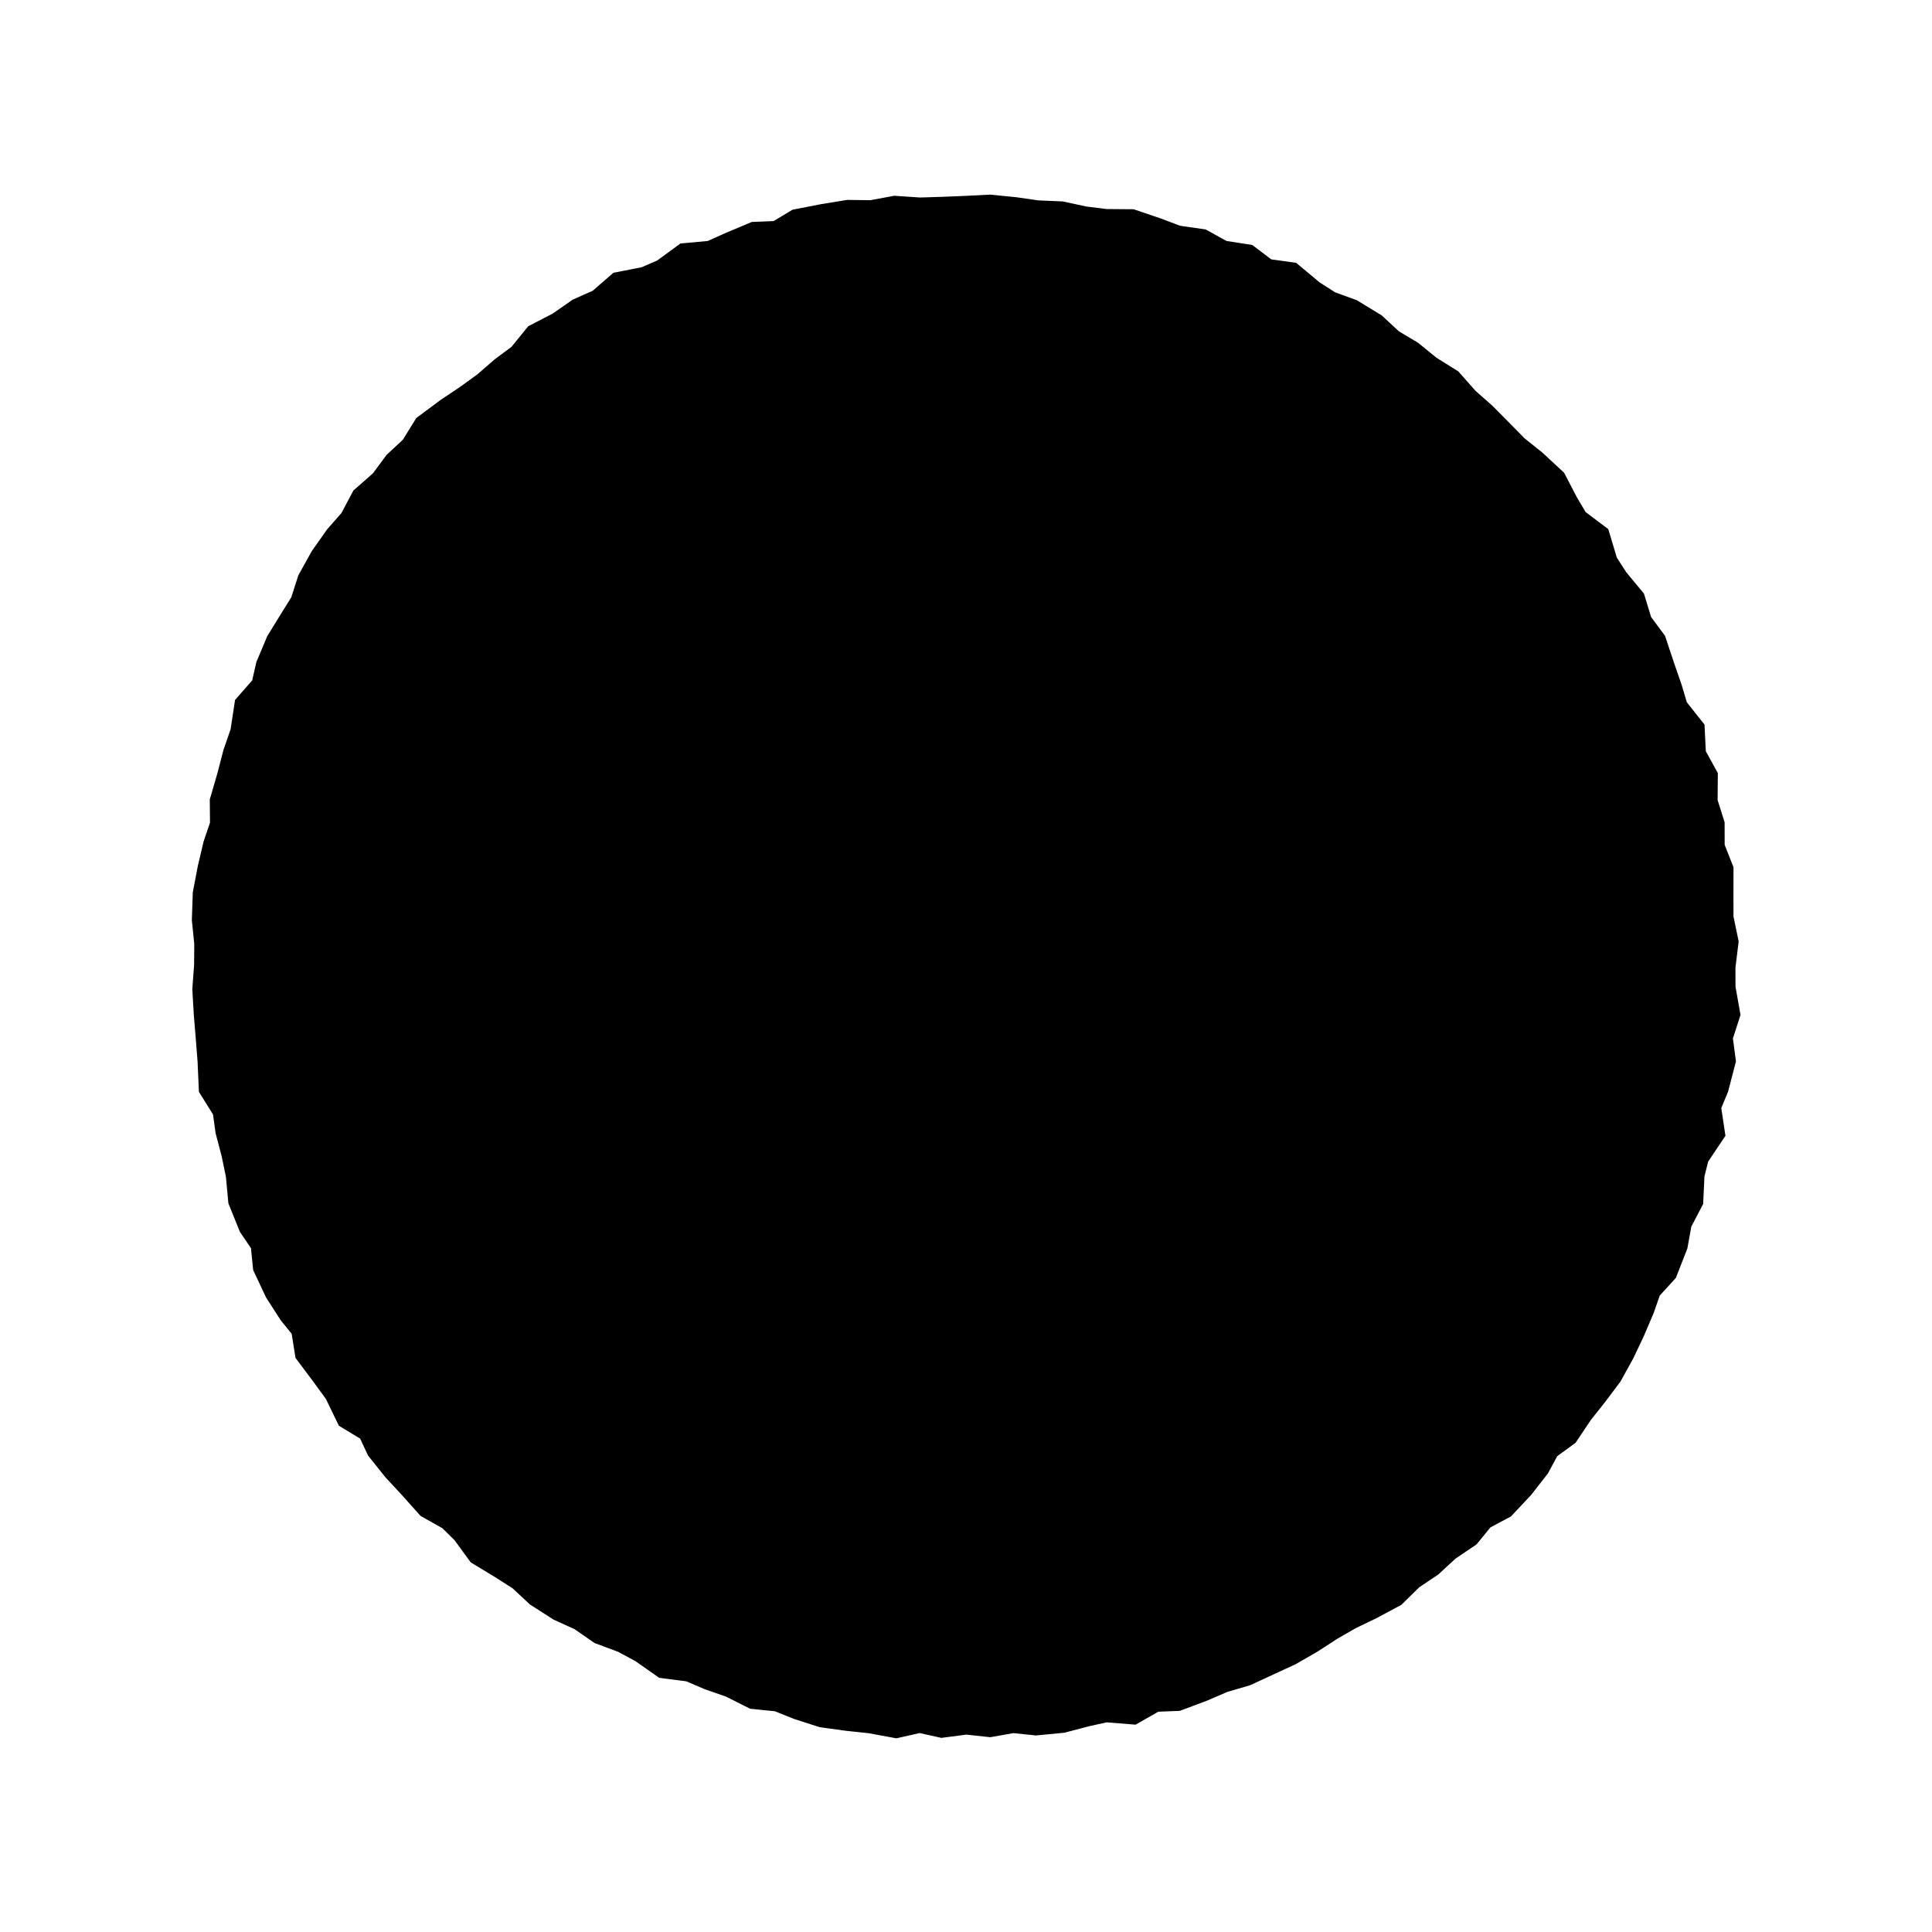
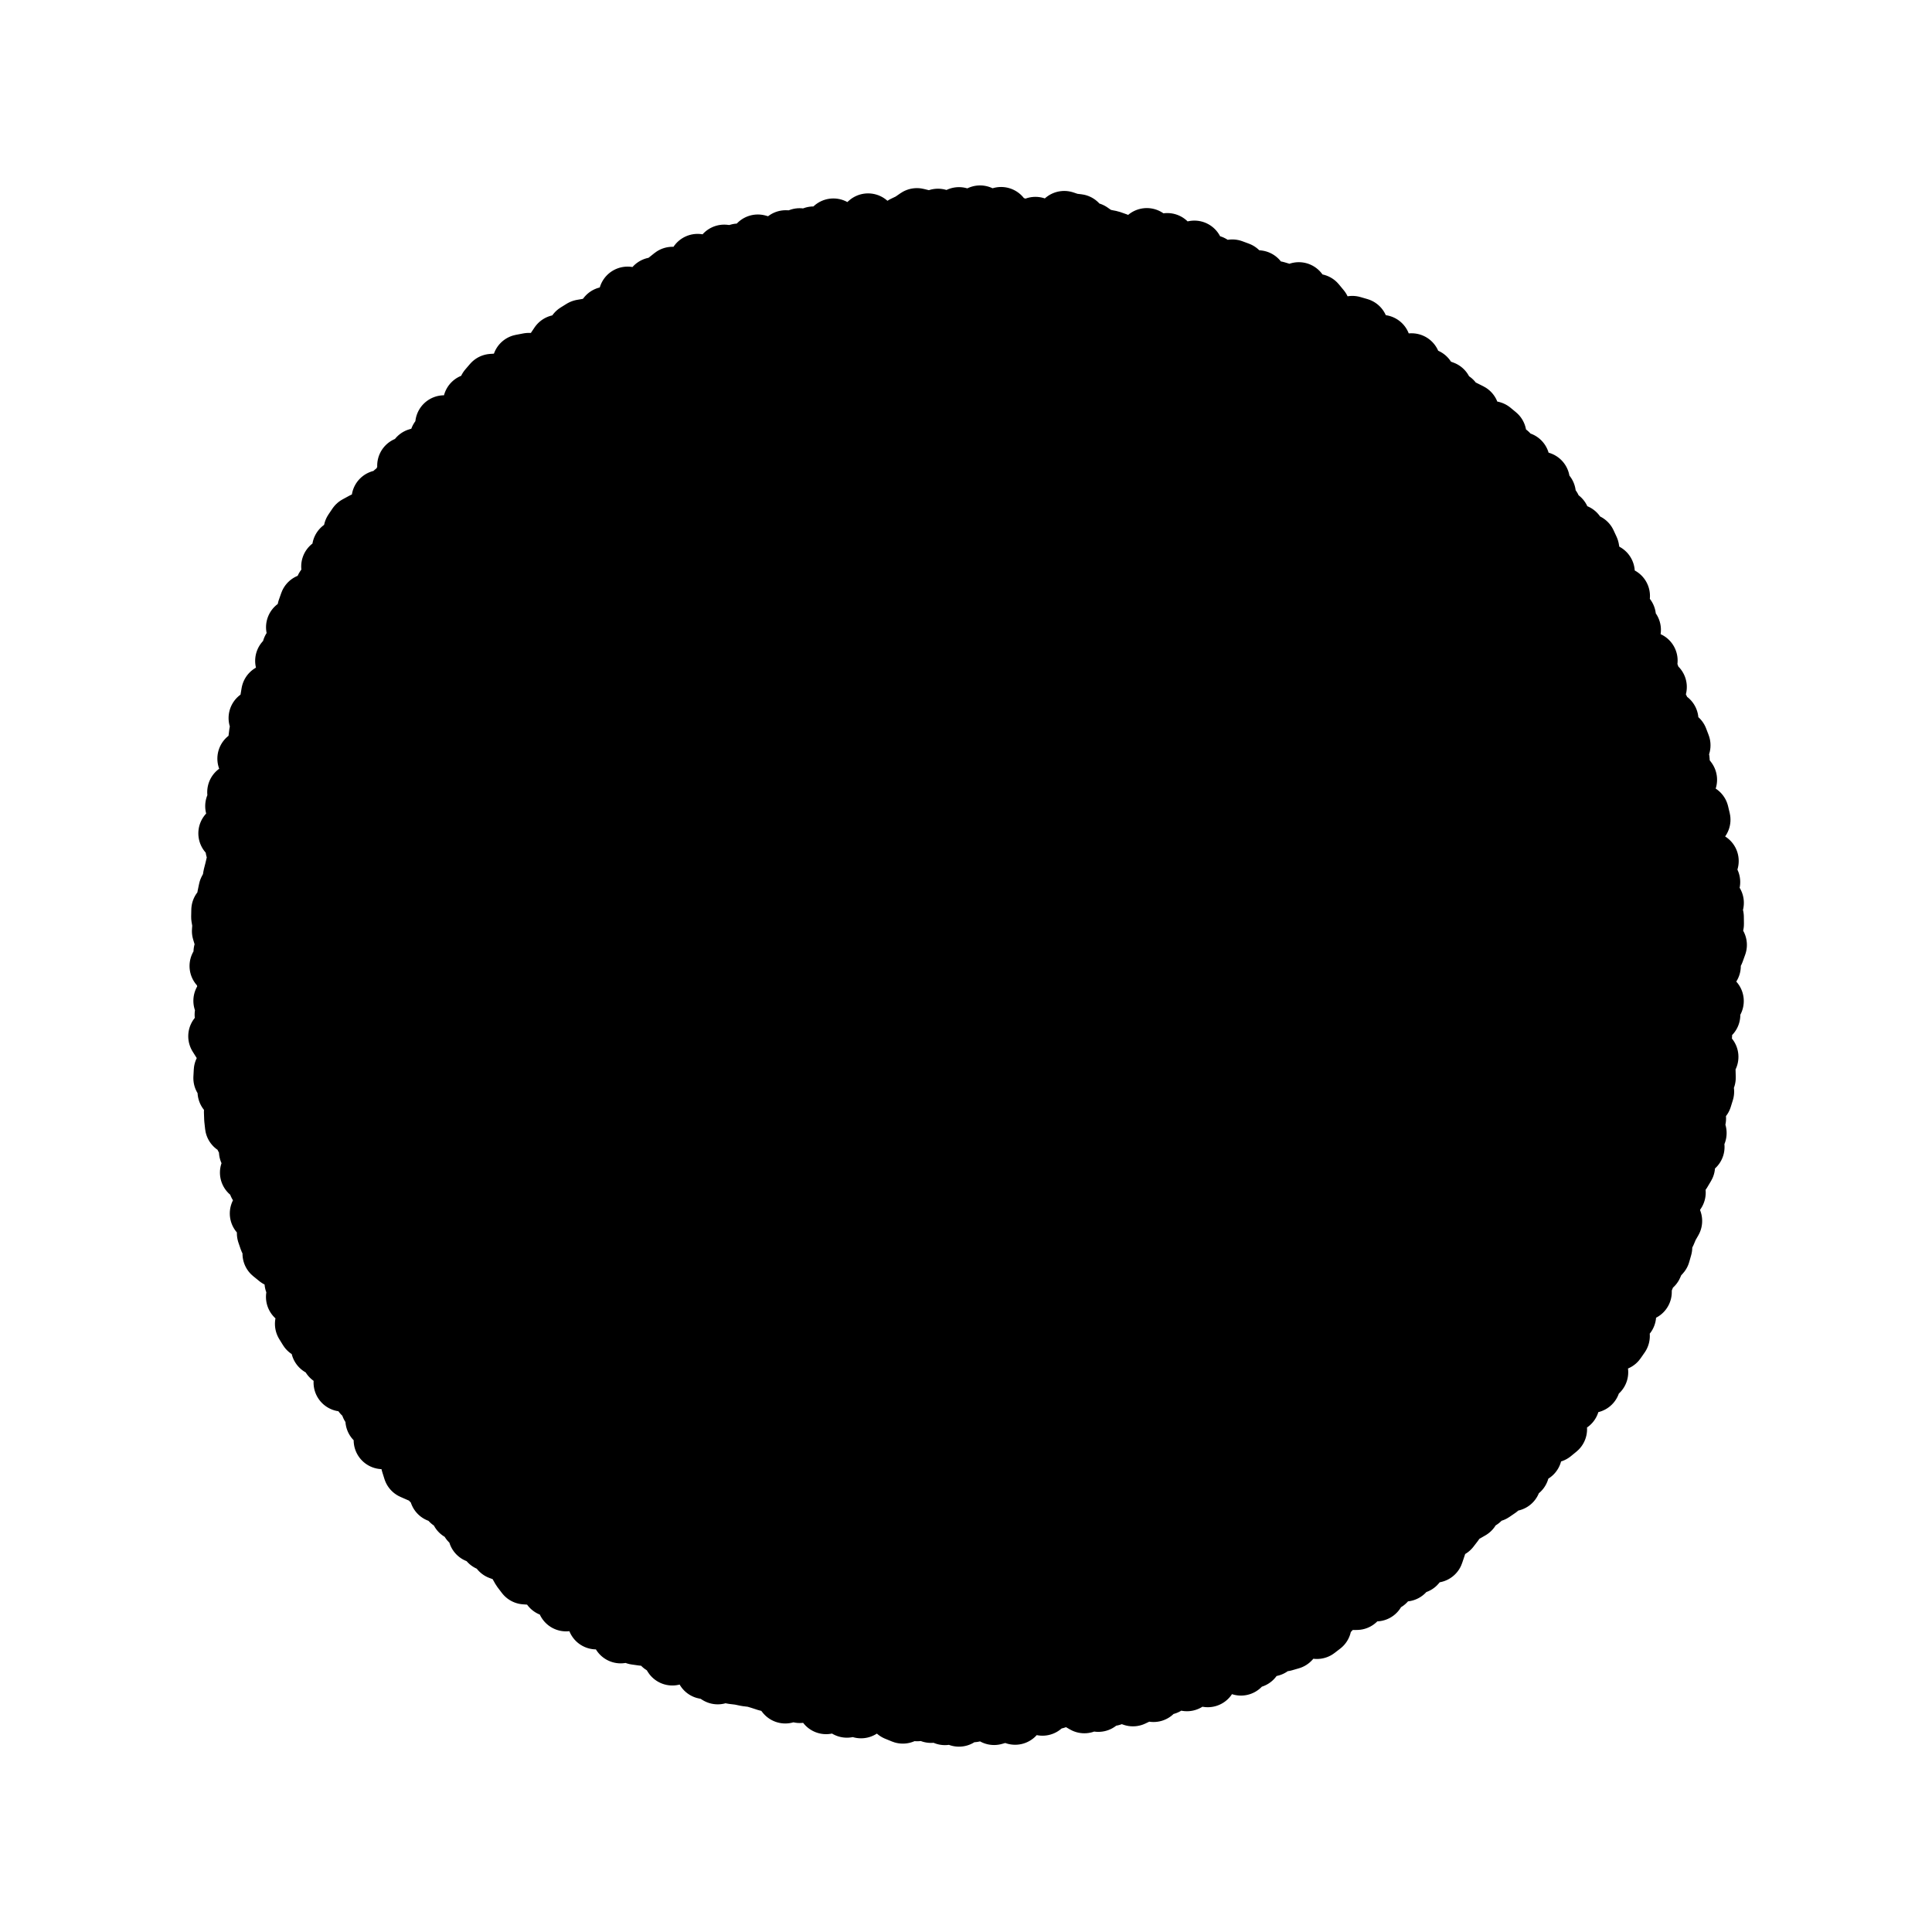
- <svg xmlns="http://www.w3.org/2000/svg" id="SM_Icons" data-name="SM Icons" width="1000" height="1000" viewBox="0 0 1000 1000">
-   <polygon points="883.258 500 883.297 512.048 885.463 524.255 881.643 536.084 883.274 548.426 880.208 560.229 875.476 571.639 877.39 584.365 870.226 595.069 867.302 606.72 866.721 619.161 861.063 629.995 858.877 642.093 854.462 653.392 845.917 662.775 841.926 674.219 837.181 685.366 831.986 696.335 826.106 706.953 818.807 716.66 811.278 726.155 804.538 736.224 794.441 743.583 788.586 754.426 781.12 763.995 772.828 772.836 761.742 778.737 754.045 788.169 744.005 794.968 735.132 803.148 725.116 809.867 716.392 818.431 705.711 824.17 694.805 829.422 684.38 835.411 674.241 841.989 663.762 848.03 652.795 853.105 641.809 858.179 630.178 861.588 619.047 866.39 607.682 870.638 595.296 871.135 584.353 877.361 571.799 876.345 560.027 878.948 548.269 882.041 536.228 883.197 524.036 881.927 512.072 884.031 500 882.731 487.921 884.31 475.981 881.662 463.654 884.439 451.704 882.242 439.653 880.962 427.632 879.32 416.038 875.583 404.724 871.037 392.554 869.806 381.623 864.307 370.257 860.362 359.194 855.629 346.794 854.033 336.726 846.975 326.118 841.267 314.723 837.02 304.769 830.123 293.692 825.091 283.507 818.562 274.602 810.237 264.408 803.724 253.977 797.388 246.653 787.363 238.082 778.909 227.207 772.786 219.128 763.748 210.89 754.874 203.326 745.418 198.095 734.166 186.969 727.419 181.613 716.362 174.478 706.57 167.179 696.819 165.156 684.068 157.449 674.528 150.857 664.286 145.702 653.312 144.443 640.77 137.484 630.512 132.946 619.262 131.802 606.974 129.369 595.167 126.321 583.533 124.671 571.606 117.772 560.543 117.222 548.361 116.268 536.278 115.284 524.209 114.569 512.115 115.467 500 115.556 487.917 114.323 475.732 114.739 463.578 117.014 451.61 119.792 439.771 123.719 428.209 123.601 415.856 126.988 404.218 130.033 392.508 133.975 381.065 135.831 368.886 144.338 359.181 147.03 347.255 151.732 336.117 158.079 325.784 164.473 315.545 168.24 303.799 174.125 293.194 181.119 283.29 189.14 274.148 194.891 263.332 204.117 255.224 211.321 245.492 220.195 237.241 226.715 226.707 236.516 219.408 246.648 212.615 256.414 205.539 265.492 197.655 275.155 190.506 283.062 180.768 293.865 175.163 303.81 168.241 314.912 163.304 324.298 155.149 336.598 152.733 347.661 147.949 357.704 140.591 370.194 139.444 381.237 134.485 392.436 129.767 404.808 129.272 415.675 122.766 427.592 120.444 439.57 118.488 451.815 118.635 463.736 116.418 475.913 117.247 487.956 116.878 500 116.389 512.077 115.77 524.104 116.964 536.055 118.678 548.118 119.186 559.925 121.726 571.89 123.198 584.213 123.291 595.731 127.188 607.075 131.473 619.183 133.212 629.92 139.146 642.128 141.035 652.075 148.578 664.562 150.293 674.119 158.269 684.281 164.787 695.759 168.987 706.079 175.268 715.039 183.573 725.4 189.759 734.741 197.371 745.037 203.802 753.091 212.927 762.116 220.88 770.583 229.424 779.002 238.009 788.534 245.634 797.472 253.921 803.159 264.859 809.351 275.259 819.485 282.89 823.112 294.962 829.626 305.074 837.437 314.504 841.026 326.251 848.332 336.096 852.161 347.614 856.116 359.009 859.558 370.553 867.503 380.592 868.124 393.048 874.117 403.941 874.017 416.391 877.662 427.951 877.693 440.17 882.252 451.704 882.226 463.863 882.255 475.944 884.739 487.907 883.258 500" />
-   <polygon points="883.258 500 883.297 512.048 885.463 524.255 881.643 536.084 883.274 548.426 880.208 560.229 875.476 571.639 877.39 584.365 870.226 595.069 867.302 606.72 866.721 619.161 861.063 629.995 858.877 642.093 854.462 653.392 845.917 662.775 841.926 674.219 837.181 685.366 831.986 696.335 826.106 706.953 818.807 716.66 811.278 726.155 804.538 736.224 794.441 743.583 788.586 754.426 781.12 763.995 772.828 772.836 761.742 778.737 754.045 788.169 744.005 794.968 735.132 803.148 725.116 809.867 716.392 818.431 705.711 824.17 694.805 829.422 684.38 835.411 674.241 841.989 663.762 848.03 652.795 853.105 641.809 858.179 630.178 861.588 619.047 866.39 607.682 870.638 595.296 871.135 584.353 877.361 571.799 876.345 560.027 878.948 548.269 882.041 536.228 883.197 524.036 881.927 512.072 884.031 500 882.731 487.921 884.31 475.981 881.662 463.654 884.439 451.704 882.242 439.653 880.962 427.632 879.32 416.038 875.583 404.724 871.037 392.554 869.806 381.623 864.307 370.257 860.362 359.194 855.629 346.794 854.033 336.726 846.975 326.118 841.267 314.723 837.02 304.769 830.123 293.692 825.091 283.507 818.562 274.602 810.237 264.408 803.724 253.977 797.388 246.653 787.363 238.082 778.909 227.207 772.786 219.128 763.748 210.89 754.874 203.326 745.418 198.095 734.166 186.969 727.419 181.613 716.362 174.478 706.57 167.179 696.819 165.156 684.068 157.449 674.528 150.857 664.286 145.702 653.312 144.443 640.77 137.484 630.512 132.946 619.262 131.802 606.974 129.369 595.167 126.321 583.533 124.671 571.606 117.772 560.543 117.222 548.361 116.268 536.278 115.284 524.209 114.569 512.115 115.467 500 115.556 487.917 114.323 475.732 114.739 463.578 117.014 451.61 119.792 439.771 123.719 428.209 123.601 415.856 126.988 404.218 130.033 392.508 133.975 381.065 135.831 368.886 144.338 359.181 147.03 347.255 151.732 336.117 158.079 325.784 164.473 315.545 168.24 303.799 174.125 293.194 181.119 283.29 189.14 274.148 194.891 263.332 204.117 255.224 211.321 245.492 220.195 237.241 226.715 226.707 236.516 219.408 246.648 212.615 256.414 205.539 265.492 197.655 275.155 190.506 283.062 180.768 293.865 175.163 303.81 168.241 314.912 163.304 324.298 155.149 336.598 152.733 347.661 147.949 357.704 140.591 370.194 139.444 381.237 134.485 392.436 129.767 404.808 129.272 415.675 122.766 427.592 120.444 439.57 118.488 451.815 118.635 463.736 116.418 475.913 117.247 487.956 116.878 500 116.389 512.077 115.77 524.104 116.964 536.055 118.678 548.118 119.186 559.925 121.726 571.89 123.198 584.213 123.291 595.731 127.188 607.075 131.473 619.183 133.212 629.92 139.146 642.128 141.035 652.075 148.578 664.562 150.293 674.119 158.269 684.281 164.787 695.759 168.987 706.079 175.268 715.039 183.573 725.4 189.759 734.741 197.371 745.037 203.802 753.091 212.927 762.116 220.88 770.583 229.424 779.002 238.009 788.534 245.634 797.472 253.921 803.159 264.859 809.351 275.259 819.485 282.89 823.112 294.962 829.626 305.074 837.437 314.504 841.026 326.251 848.332 336.096 852.161 347.614 856.116 359.009 859.558 370.553 867.503 380.592 868.124 393.048 874.117 403.941 874.017 416.391 877.662 427.951 877.693 440.17 882.252 451.704 882.226 463.863 882.255 475.944 884.739 487.907 883.258 500" style="fill: none; stroke: #000; stroke-miterlimit: 10; stroke-width: 30px;" />
+ <svg xmlns="http://www.w3.org/2000/svg" id="Stickers" width="1000" height="1000" viewBox="0 0 1000 1000">
+   <polygon points="886.044 500 881.685 503.57 883.303 507.171 883.21 510.755 881.882 514.294 887.577 518.135 880.681 521.388 885.788 525.292 879.219 528.433 878.387 531.933 881.536 535.792 879.592 539.196 879.735 542.803 884.813 547.017 878.298 549.823 883.332 554.131 883.425 557.805 879.607 560.87 882.593 565.019 881.506 568.512 878.977 571.724 876.896 574.989 878.404 578.972 876.741 582.309 878.699 586.452 876.306 589.617 877.624 593.668 869.249 595.27 867.696 598.545 872.72 603.632 870.813 606.847 866.733 609.396 866.455 613.055 867.881 617.271 865.335 620.234 865.18 623.979 860.727 626.24 866.039 631.953 864.197 635.149 862.788 638.499 854.029 638.959 860.916 645.573 859.916 649.097 857.339 651.959 855.918 655.299 853 657.97 851.818 661.406 850.244 664.665 850.317 668.717 846.09 670.684 844.231 673.786 837.89 674.563 842.226 680.883 835.328 681.262 836.506 685.988 838.949 691.502 836.859 694.498 828.193 693.6 827.832 697.544 824.062 699.423 825.557 704.569 827.768 710.263 818.411 708.479 823.757 716.341 813.619 713.824 813.766 718.253 811.751 721.205 812.964 726.5 808.973 728.041 803.682 728.549 802.203 731.895 806.462 739.756 803.584 742.114 798.031 742.276 793.172 742.912 791.039 745.771 793.509 752.6 790.123 754.446 788.082 757.461 786.963 761.329 780.767 760.529 782.627 767.218 777.596 767.421 775.818 770.726 772.784 772.802 767.769 772.843 766.477 776.655 761.313 776.421 761.36 781.7 758.171 783.535 753.858 784.091 753.008 788.523 750.771 791.425 746.61 792.071 742.395 792.588 743.968 800.149 742.589 804.219 735.129 800.595 735.6 807.065 733.224 809.925 729.021 810.339 727.183 813.949 720.833 811.268 719.352 815.385 717.477 819.008 713.378 819.374 712.268 824.229 705.435 820.299 704.902 826.13 702.234 828.664 698.044 828.704 693.265 827.671 690.798 830.508 688.685 834.017 684.283 833.473 684.546 841.437 681.628 843.679 676.662 841.991 672.838 842.405 670.729 846.231 668.114 849.114 664.589 850.132 659.338 847.367 657.849 852.778 652.193 848.856 649.376 851.322 648.586 858.732 642.776 854.035 642.32 862.634 636.382 857.296 633.852 860.753 629.399 859.005 626.431 861.325 625.139 868.654 619.913 864.411 616.143 864.393 614.355 870.732 610.04 868.95 606.794 870.685 603.595 872.647 599.836 872.587 597.071 876.31 592.304 872.168 589.756 876.956 586.403 878.55 582.373 877.099 577.73 872.488 575.278 878.418 570.686 873.516 568.485 881.413 563.785 875.335 561.264 882.142 557.26 879.835 553.163 876.47 549.555 876.299 546.424 879.962 542.597 877.937 539.579 883.394 535.475 878.161 532.345 883.368 528.477 879.849 525.439 888.085 521.667 885.737 518.119 887.214 514.529 888.219 510.792 884.485 507.11 879.918 503.618 886.789 500 880.933 496.362 889.071 492.773 886.369 489.105 888.275 485.769 880.164 481.886 887.126 478.682 879.411 474.676 886.274 471.618 878.532 467.309 887.494 463.79 886.055 461.013 877.542 457.165 880.019 453.861 877.55 449.834 880.923 445.671 884.746 442.904 878.676 438.363 884.428 435.961 876.779 431.718 880.217 427.594 882.601 425.277 875.55 422.428 871.664 418.689 872.151 413.971 876.838 411.376 872.12 406.469 877.07 403.635 873.506 400.51 871.231 396.898 870.809 393.475 869.693 390.028 868.664 386.399 868.23 382.854 867.488 379.202 867.05 376.633 863.38 371.507 867.164 368.378 865.122 364.762 864.436 363.974 856.315 359.241 858.613 357.154 854.16 353.809 852.908 348.012 857.409 345.709 853.61 342.596 851.736 340.331 848.039 338.392 843.754 332.781 847.212 329.025 846.68 326.864 842.947 321.263 845.953 321.971 836.838 316.931 838.663 314.828 835.031 308.626 838.722 308.976 830.854 306.575 827.896 302.485 827.784 298.695 827.114 293.015 829.395 293.604 821.752 291.026 819.166 284.983 821.78 283.862 817.006 282.968 812.015 275.962 815.736 271.711 815.433 269.415 812.414 267.469 808.965 265.914 805.054 262.168 804.006 258.583 802.711 259.867 795.398 252.872 798.255 254.777 790.391 246.925 794.06 245.744 789.907 242.95 787.622 241.512 783.845 237.81 782.557 238.547 776.532 232.974 777.187 231.341 773.713 226.902 773.08 225.873 769.03 222.97 766.839 222.35 762.475 216.919 762.642 213.303 761.052 212.11 757.255 214.011 750.783 212.295 747.567 208.826 745.852 203.742 745.439 198.049 745.434 201.534 737.996 197.107 736.929 193.763 734.964 195.069 729.461 191.333 727.785 190.685 723.824 187.394 721.784 187.082 717.633 185.37 714.486 177.293 715.609 178.906 710.211 178.443 706.243 174.052 704.787 170.97 702.46 172.436 697.355 165.55 697.272 170.461 690.237 162.987 690.381 159.217 688.332 157.303 685.228 160.294 679.523 158.362 676.479 159.711 671.768 152.661 671.277 157.125 665.104 151.887 663.638 153.518 658.931 151.919 655.743 151.059 652.23 143.711 651.491 140.512 648.899 147.17 642.289 138.778 641.765 137.607 638.329 138.639 634.078 137.212 630.762 133.942 628.087 137.067 623.198 138.17 619.064 137.046 615.685 133.199 613.144 132.835 609.508 128.837 606.931 133.682 601.84 132.802 598.396 128.319 595.88 128.723 592.084 126.272 588.99 129.363 584.605 121.085 582.768 120.682 579.148 120.547 575.483 125.087 570.949 124.343 567.458 117.242 565.038 119.386 561.021 115.079 558.021 115.28 554.317 117.878 550.315 120.448 546.374 117.782 543.074 114.598 539.784 112.435 536.346 117.298 532.289 117.508 528.673 115.732 525.193 117.652 521.48 115.084 518.013 118.953 514.265 117.897 510.726 116.671 507.173 116.764 503.585 113.101 500 118.744 496.434 115.149 492.801 120.428 489.345 115.433 485.607 114.335 481.953 114.581 478.35 113.944 474.691 114.018 471.068 119.922 467.926 116.999 464.073 117.737 460.532 119.546 457.117 120.061 453.572 120.953 450.079 121.771 446.583 124.677 443.406 121.335 439.28 123.438 435.998 117.658 431.339 124.771 428.981 126.272 425.638 127.319 422.217 121.21 417.245 126.909 414.823 122.253 410.041 129.268 408.036 127.841 403.981 130.108 400.868 131.886 397.646 127.504 392.668 135.225 391.187 133.251 386.855 133.124 383.049 133.572 379.407 135.288 376.18 133.309 371.673 139.74 370.131 140.377 366.549 139.246 362.278 139.849 358.637 144.681 356.687 147.216 353.861 150.566 351.407 151.138 347.784 147.065 342.059 154.449 341.474 150.625 335.745 156.399 334.523 159.168 331.915 152.695 324.659 159.469 324.07 163.662 322.235 158.503 315.396 159.73 311.927 166.79 311.747 169.129 308.967 167.816 304.04 174.028 303.579 172.393 298.39 170.901 293.201 174.318 291.078 181.929 291.744 176.513 283.84 185.59 285.635 185.639 281.332 182.449 274.672 184.486 271.652 188.015 269.732 192.185 268.336 194.139 265.294 196.646 262.679 196.94 258.304 201.786 257.575 203.734 254.522 209.881 255.007 208.342 248.994 211.724 247.176 210.233 241.032 218.436 243.591 216.124 236.585 220.22 235.475 226.176 236.214 229.052 234.054 227.005 226.987 233.274 228.219 229.908 219.594 235.788 220.514 240.59 220.4 242.671 217.389 245.09 214.732 244.31 208.42 250.343 209.869 252.874 207.319 252.249 200.955 254.653 198.156 259.073 197.862 265.602 200.339 267.308 196.72 268.311 192.113 269.791 188.054 273.727 187.307 278.297 187.507 282.013 186.575 285.588 185.479 286.945 181.109 289.117 177.882 294.564 179.699 295.886 175.122 298.114 171.9 301.173 169.999 304.968 169.34 308.484 168.25 311.912 167.036 313.967 163.367 319.449 165.94 321.133 161.533 324.412 160.083 324.835 152.996 330.515 156.288 333.65 154.542 338.509 156.446 338.601 148.148 343.024 149.169 345.155 145.074 348.093 142.733 354.701 149.194 356.048 143.051 359.883 142.973 361.077 136.053 365.708 138.062 369.733 138.588 374.193 140.458 374.834 131.267 378.815 131.719 382.291 130.691 388.053 137.084 389.84 130.647 392.259 126.019 396.356 127.176 400.88 130.093 403.747 126.868 406.702 123.81 410.469 123.992 413.895 122.764 418.441 126.646 421.095 121.854 425.025 123.116 428.985 124.736 431.36 117.72 435.812 122.279 439.525 122.819 442.883 121.126 446.078 118.104 449.322 115.095 453.49 119.323 457.269 120.86 460.836 120.673 464.344 119.881 467.638 116.427 471.124 114.76 474.59 112.368 478.277 113.257 481.944 114.146 485.504 112.67 489.305 119.03 492.879 119.477 496.37 111.861 500 118.441 503.566 118.785 507.276 110.972 510.743 117.226 514.441 114.135 518.165 111.781 521.507 117.167 525.131 116.708 528.413 121.042 532.037 120.358 535.938 116.887 539.373 118.669 542.874 119.624 546.687 117.915 550.85 113.833 554.362 115.019 557.973 115.456 560.993 119.617 564.636 119.679 567.893 121.964 571.312 123.212 574.832 123.899 578.245 125.095 581.529 126.844 585.177 126.908 588.624 127.877 593.589 122.698 595.329 130.522 600.015 126.807 604.187 125.28 606.354 130.904 609.641 132.446 613.752 131.281 618.208 129.178 619.532 136.799 622.757 138.42 627.166 136.626 629.542 140.647 632.68 142.455 637.841 138.933 641.231 140.185 643.054 145.324 647.413 144.146 651.159 144.54 653.04 149.252 655.412 152.707 660.521 150.108 664.005 151.158 665.56 156.227 672.266 150.707 673.341 156.649 676.077 159.186 681.436 156.73 683.933 159.742 684.557 166.078 688.058 167.135 691.407 168.483 694.643 170.043 699.966 168.156 703.576 169.205 703.736 175.765 705.97 178.911 708.249 181.94 715.178 177.979 716.707 182.161 718.971 185.204 720.606 189.092 726.028 187.686 730.643 187.507 730.394 193.871 731.095 198.838 738.392 195.28 738.779 200.592 743.529 200.43 747.124 201.75 745.749 208.987 752.005 207.182 753.581 210.862 757.686 211.666 761.045 213.349 761.72 217.95 765.174 219.534 767.057 222.781 772.28 222.599 775.094 224.924 774.894 230.217 778.12 232.111 780.981 234.375 778.505 241.606 787.16 238.527 788.11 242.549 789.18 246.416 789.036 251.286 797.552 248.757 793.779 256.617 800.671 255.607 799.754 260.976 803.463 262.624 804.515 266.359 807.962 268.255 808.73 272.169 809.51 276.034 815.893 275.88 814.666 281.149 821.571 280.772 823.12 284.115 823.804 288.011 823.88 292.263 827.508 294.231 831.167 296.223 827.833 302.482 832.22 304.046 833.732 307.337 839.023 308.482 834.79 314.988 839.002 316.772 842.133 319.191 841.416 323.636 844.693 326.004 840.73 331.988 842.572 335.042 846.851 336.956 848.917 339.95 853.337 341.901 851.347 346.719 854.34 349.339 852.069 354.177 858.096 355.585 853.74 361.174 857.168 363.667 859.468 366.625 859.213 370.526 864.128 372.588 859.763 377.878 864.448 380.075 869.062 382.37 870.358 385.76 866.987 390.545 869.924 393.425 870.058 397.123 871.406 400.479 873.753 403.587 869.726 408.299 872.87 411.213 872.897 414.881 871.592 418.824 879.853 420.741 880.695 424.272 874.012 429.221 874.916 432.674 875.145 436.247 875.733 439.755 878.017 443.011 884.955 445.65 879.821 449.985 878.581 453.743 885.734 456.534 879.642 460.804 880.122 464.344 887.619 467.302 883.969 471.218 887.606 474.592 887.659 478.227 883.436 482.055 886.803 485.523 889.189 489.079 887.871 492.744 884.64 496.402 886.044 500" />
+   <polygon points="886.044 500 881.685 503.57 883.303 507.171 883.21 510.755 881.882 514.294 887.577 518.135 880.681 521.388 885.788 525.292 879.219 528.433 878.387 531.933 881.536 535.792 879.592 539.196 879.735 542.803 884.813 547.017 878.298 549.823 883.332 554.131 883.425 557.805 879.607 560.87 882.593 565.019 881.506 568.512 878.977 571.724 876.896 574.989 878.404 578.972 876.741 582.309 878.699 586.452 876.306 589.617 877.624 593.668 869.249 595.27 867.696 598.545 872.72 603.632 870.813 606.847 866.733 609.396 866.455 613.055 867.881 617.271 865.335 620.234 865.18 623.979 860.727 626.24 866.039 631.953 864.197 635.149 862.788 638.499 854.029 638.959 860.916 645.573 859.916 649.097 857.339 651.959 855.918 655.299 853 657.97 851.818 661.406 850.244 664.665 850.317 668.717 846.09 670.684 844.231 673.786 837.89 674.563 842.226 680.883 835.328 681.262 836.506 685.988 838.949 691.502 836.859 694.498 828.193 693.6 827.832 697.544 824.062 699.423 825.557 704.569 827.768 710.263 818.411 708.479 823.757 716.341 813.619 713.824 813.766 718.253 811.751 721.205 812.964 726.5 808.973 728.041 803.682 728.549 802.203 731.895 806.462 739.756 803.584 742.114 798.031 742.276 793.172 742.912 791.039 745.771 793.509 752.6 790.123 754.446 788.082 757.461 786.963 761.329 780.767 760.529 782.627 767.218 777.596 767.421 775.818 770.726 772.784 772.802 767.769 772.843 766.477 776.655 761.313 776.421 761.36 781.7 758.171 783.535 753.858 784.091 753.008 788.523 750.771 791.425 746.61 792.071 742.395 792.588 743.968 800.149 742.589 804.219 735.129 800.595 735.6 807.065 733.224 809.925 729.021 810.339 727.183 813.949 720.833 811.268 719.352 815.385 717.477 819.008 713.378 819.374 712.268 824.229 705.435 820.299 704.902 826.13 702.234 828.664 698.044 828.704 693.265 827.671 690.798 830.508 688.685 834.017 684.283 833.473 684.546 841.437 681.628 843.679 676.662 841.991 672.838 842.405 670.729 846.231 668.114 849.114 664.589 850.132 659.338 847.367 657.849 852.778 652.193 848.856 649.376 851.322 648.586 858.732 642.776 854.035 642.32 862.634 636.382 857.296 633.852 860.753 629.399 859.005 626.431 861.325 625.139 868.654 619.913 864.411 616.143 864.393 614.355 870.732 610.04 868.95 606.794 870.685 603.595 872.647 599.836 872.587 597.071 876.31 592.304 872.168 589.756 876.956 586.403 878.55 582.373 877.099 577.73 872.488 575.278 878.418 570.686 873.516 568.485 881.413 563.785 875.335 561.264 882.142 557.26 879.835 553.163 876.47 549.555 876.299 546.424 879.962 542.597 877.937 539.579 883.394 535.475 878.161 532.345 883.368 528.477 879.849 525.439 888.085 521.667 885.737 518.119 887.214 514.529 888.219 510.792 884.485 507.11 879.918 503.618 886.789 500 880.933 496.362 889.071 492.773 886.369 489.105 888.275 485.769 880.164 481.886 887.126 478.682 879.411 474.676 886.274 471.618 878.532 467.309 887.494 463.79 886.055 461.013 877.542 457.165 880.019 453.861 877.55 449.834 880.923 445.671 884.746 442.904 878.676 438.363 884.428 435.961 876.779 431.718 880.217 427.594 882.601 425.277 875.55 422.428 871.664 418.689 872.151 413.971 876.838 411.376 872.12 406.469 877.07 403.635 873.506 400.51 871.231 396.898 870.809 393.475 869.693 390.028 868.664 386.399 868.23 382.854 867.488 379.202 867.05 376.633 863.38 371.507 867.164 368.378 865.122 364.762 864.436 363.974 856.315 359.241 858.613 357.154 854.16 353.809 852.908 348.012 857.409 345.709 853.61 342.596 851.736 340.331 848.039 338.392 843.754 332.781 847.212 329.025 846.68 326.864 842.947 321.263 845.953 321.971 836.838 316.931 838.663 314.828 835.031 308.626 838.722 308.976 830.854 306.575 827.896 302.485 827.784 298.695 827.114 293.015 829.395 293.604 821.752 291.026 819.166 284.983 821.78 283.862 817.006 282.968 812.015 275.962 815.736 271.711 815.433 269.415 812.414 267.469 808.965 265.914 805.054 262.168 804.006 258.583 802.711 259.867 795.398 252.872 798.255 254.777 790.391 246.925 794.06 245.744 789.907 242.95 787.622 241.512 783.845 237.81 782.557 238.547 776.532 232.974 777.187 231.341 773.713 226.902 773.08 225.873 769.03 222.97 766.839 222.35 762.475 216.919 762.642 213.303 761.052 212.11 757.255 214.011 750.783 212.295 747.567 208.826 745.852 203.742 745.439 198.049 745.434 201.534 737.996 197.107 736.929 193.763 734.964 195.069 729.461 191.333 727.785 190.685 723.824 187.394 721.784 187.082 717.633 185.37 714.486 177.293 715.609 178.906 710.211 178.443 706.243 174.052 704.787 170.97 702.46 172.436 697.355 165.55 697.272 170.461 690.237 162.987 690.381 159.217 688.332 157.303 685.228 160.294 679.523 158.362 676.479 159.711 671.768 152.661 671.277 157.125 665.104 151.887 663.638 153.518 658.931 151.919 655.743 151.059 652.23 143.711 651.491 140.512 648.899 147.17 642.289 138.778 641.765 137.607 638.329 138.639 634.078 137.212 630.762 133.942 628.087 137.067 623.198 138.17 619.064 137.046 615.685 133.199 613.144 132.835 609.508 128.837 606.931 133.682 601.84 132.802 598.396 128.319 595.88 128.723 592.084 126.272 588.99 129.363 584.605 121.085 582.768 120.682 579.148 120.547 575.483 125.087 570.949 124.343 567.458 117.242 565.038 119.386 561.021 115.079 558.021 115.28 554.317 117.878 550.315 120.448 546.374 117.782 543.074 114.598 539.784 112.435 536.346 117.298 532.289 117.508 528.673 115.732 525.193 117.652 521.48 115.084 518.013 118.953 514.265 117.897 510.726 116.671 507.173 116.764 503.585 113.101 500 118.744 496.434 115.149 492.801 120.428 489.345 115.433 485.607 114.335 481.953 114.581 478.35 113.944 474.691 114.018 471.068 119.922 467.926 116.999 464.073 117.737 460.532 119.546 457.117 120.061 453.572 120.953 450.079 121.771 446.583 124.677 443.406 121.335 439.28 123.438 435.998 117.658 431.339 124.771 428.981 126.272 425.638 127.319 422.217 121.21 417.245 126.909 414.823 122.253 410.041 129.268 408.036 127.841 403.981 130.108 400.868 131.886 397.646 127.504 392.668 135.225 391.187 133.251 386.855 133.124 383.049 133.572 379.407 135.288 376.18 133.309 371.673 139.74 370.131 140.377 366.549 139.246 362.278 139.849 358.637 144.681 356.687 147.216 353.861 150.566 351.407 151.138 347.784 147.065 342.059 154.449 341.474 150.625 335.745 156.399 334.523 159.168 331.915 152.695 324.659 159.469 324.07 163.662 322.235 158.503 315.396 159.73 311.927 166.79 311.747 169.129 308.967 167.816 304.04 174.028 303.579 172.393 298.39 170.901 293.201 174.318 291.078 181.929 291.744 176.513 283.84 185.59 285.635 185.639 281.332 182.449 274.672 184.486 271.652 188.015 269.732 192.185 268.336 194.139 265.294 196.646 262.679 196.94 258.304 201.786 257.575 203.734 254.522 209.881 255.007 208.342 248.994 211.724 247.176 210.233 241.032 218.436 243.591 216.124 236.585 220.22 235.475 226.176 236.214 229.052 234.054 227.005 226.987 233.274 228.219 229.908 219.594 235.788 220.514 240.59 220.4 242.671 217.389 245.09 214.732 244.31 208.42 250.343 209.869 252.874 207.319 252.249 200.955 254.653 198.156 259.073 197.862 265.602 200.339 267.308 196.72 268.311 192.113 269.791 188.054 273.727 187.307 278.297 187.507 282.013 186.575 285.588 185.479 286.945 181.109 289.117 177.882 294.564 179.699 295.886 175.122 298.114 171.9 301.173 169.999 304.968 169.34 308.484 168.25 311.912 167.036 313.967 163.367 319.449 165.94 321.133 161.533 324.412 160.083 324.835 152.996 330.515 156.288 333.65 154.542 338.509 156.446 338.601 148.148 343.024 149.169 345.155 145.074 348.093 142.733 354.701 149.194 356.048 143.051 359.883 142.973 361.077 136.053 365.708 138.062 369.733 138.588 374.193 140.458 374.834 131.267 378.815 131.719 382.291 130.691 388.053 137.084 389.84 130.647 392.259 126.019 396.356 127.176 400.88 130.093 403.747 126.868 406.702 123.81 410.469 123.992 413.895 122.764 418.441 126.646 421.095 121.854 425.025 123.116 428.985 124.736 431.36 117.72 435.812 122.279 439.525 122.819 442.883 121.126 446.078 118.104 449.322 115.095 453.49 119.323 457.269 120.86 460.836 120.673 464.344 119.881 467.638 116.427 471.124 114.76 474.59 112.368 478.277 113.257 481.944 114.146 485.504 112.67 489.305 119.03 492.879 119.477 496.37 111.861 500 118.441 503.566 118.785 507.276 110.972 510.743 117.226 514.441 114.135 518.165 111.781 521.507 117.167 525.131 116.708 528.413 121.042 532.037 120.358 535.938 116.887 539.373 118.669 542.874 119.624 546.687 117.915 550.85 113.833 554.362 115.019 557.973 115.456 560.993 119.617 564.636 119.679 567.893 121.964 571.312 123.212 574.832 123.899 578.245 125.095 581.529 126.844 585.177 126.908 588.624 127.877 593.589 122.698 595.329 130.522 600.015 126.807 604.187 125.28 606.354 130.904 609.641 132.446 613.752 131.281 618.208 129.178 619.532 136.799 622.757 138.42 627.166 136.626 629.542 140.647 632.68 142.455 637.841 138.933 641.231 140.185 643.054 145.324 647.413 144.146 651.159 144.54 653.04 149.252 655.412 152.707 660.521 150.108 664.005 151.158 665.56 156.227 672.266 150.707 673.341 156.649 676.077 159.186 681.436 156.73 683.933 159.742 684.557 166.078 688.058 167.135 691.407 168.483 694.643 170.043 699.966 168.156 703.576 169.205 703.736 175.765 705.97 178.911 708.249 181.94 715.178 177.979 716.707 182.161 718.971 185.204 720.606 189.092 726.028 187.686 730.643 187.507 730.394 193.871 731.095 198.838 738.392 195.28 738.779 200.592 743.529 200.43 747.124 201.75 745.749 208.987 752.005 207.182 753.581 210.862 757.686 211.666 761.045 213.349 761.72 217.95 765.174 219.534 767.057 222.781 772.28 222.599 775.094 224.924 774.894 230.217 778.12 232.111 780.981 234.375 778.505 241.606 787.16 238.527 788.11 242.549 789.18 246.416 789.036 251.286 797.552 248.757 793.779 256.617 800.671 255.607 799.754 260.976 803.463 262.624 804.515 266.359 807.962 268.255 808.73 272.169 809.51 276.034 815.893 275.88 814.666 281.149 821.571 280.772 823.12 284.115 823.804 288.011 823.88 292.263 827.508 294.231 831.167 296.223 827.833 302.482 832.22 304.046 833.732 307.337 839.023 308.482 834.79 314.988 839.002 316.772 842.133 319.191 841.416 323.636 844.693 326.004 840.73 331.988 842.572 335.042 846.851 336.956 848.917 339.95 853.337 341.901 851.347 346.719 854.34 349.339 852.069 354.177 858.096 355.585 853.74 361.174 857.168 363.667 859.468 366.625 859.213 370.526 864.128 372.588 859.763 377.878 864.448 380.075 869.062 382.37 870.358 385.76 866.987 390.545 869.924 393.425 870.058 397.123 871.406 400.479 873.753 403.587 869.726 408.299 872.87 411.213 872.897 414.881 871.592 418.824 879.853 420.741 880.695 424.272 874.012 429.221 874.916 432.674 875.145 436.247 875.733 439.755 878.017 443.011 884.955 445.65 879.821 449.985 878.581 453.743 885.734 456.534 879.642 460.804 880.122 464.344 887.619 467.302 883.969 471.218 887.606 474.592 887.659 478.227 883.436 482.055 886.803 485.523 889.189 489.079 887.871 492.744 884.64 496.402 886.044 500" style="fill: none; stroke: #000; stroke-linecap: round; stroke-linejoin: round; stroke-width: 30px;" />
</svg>
